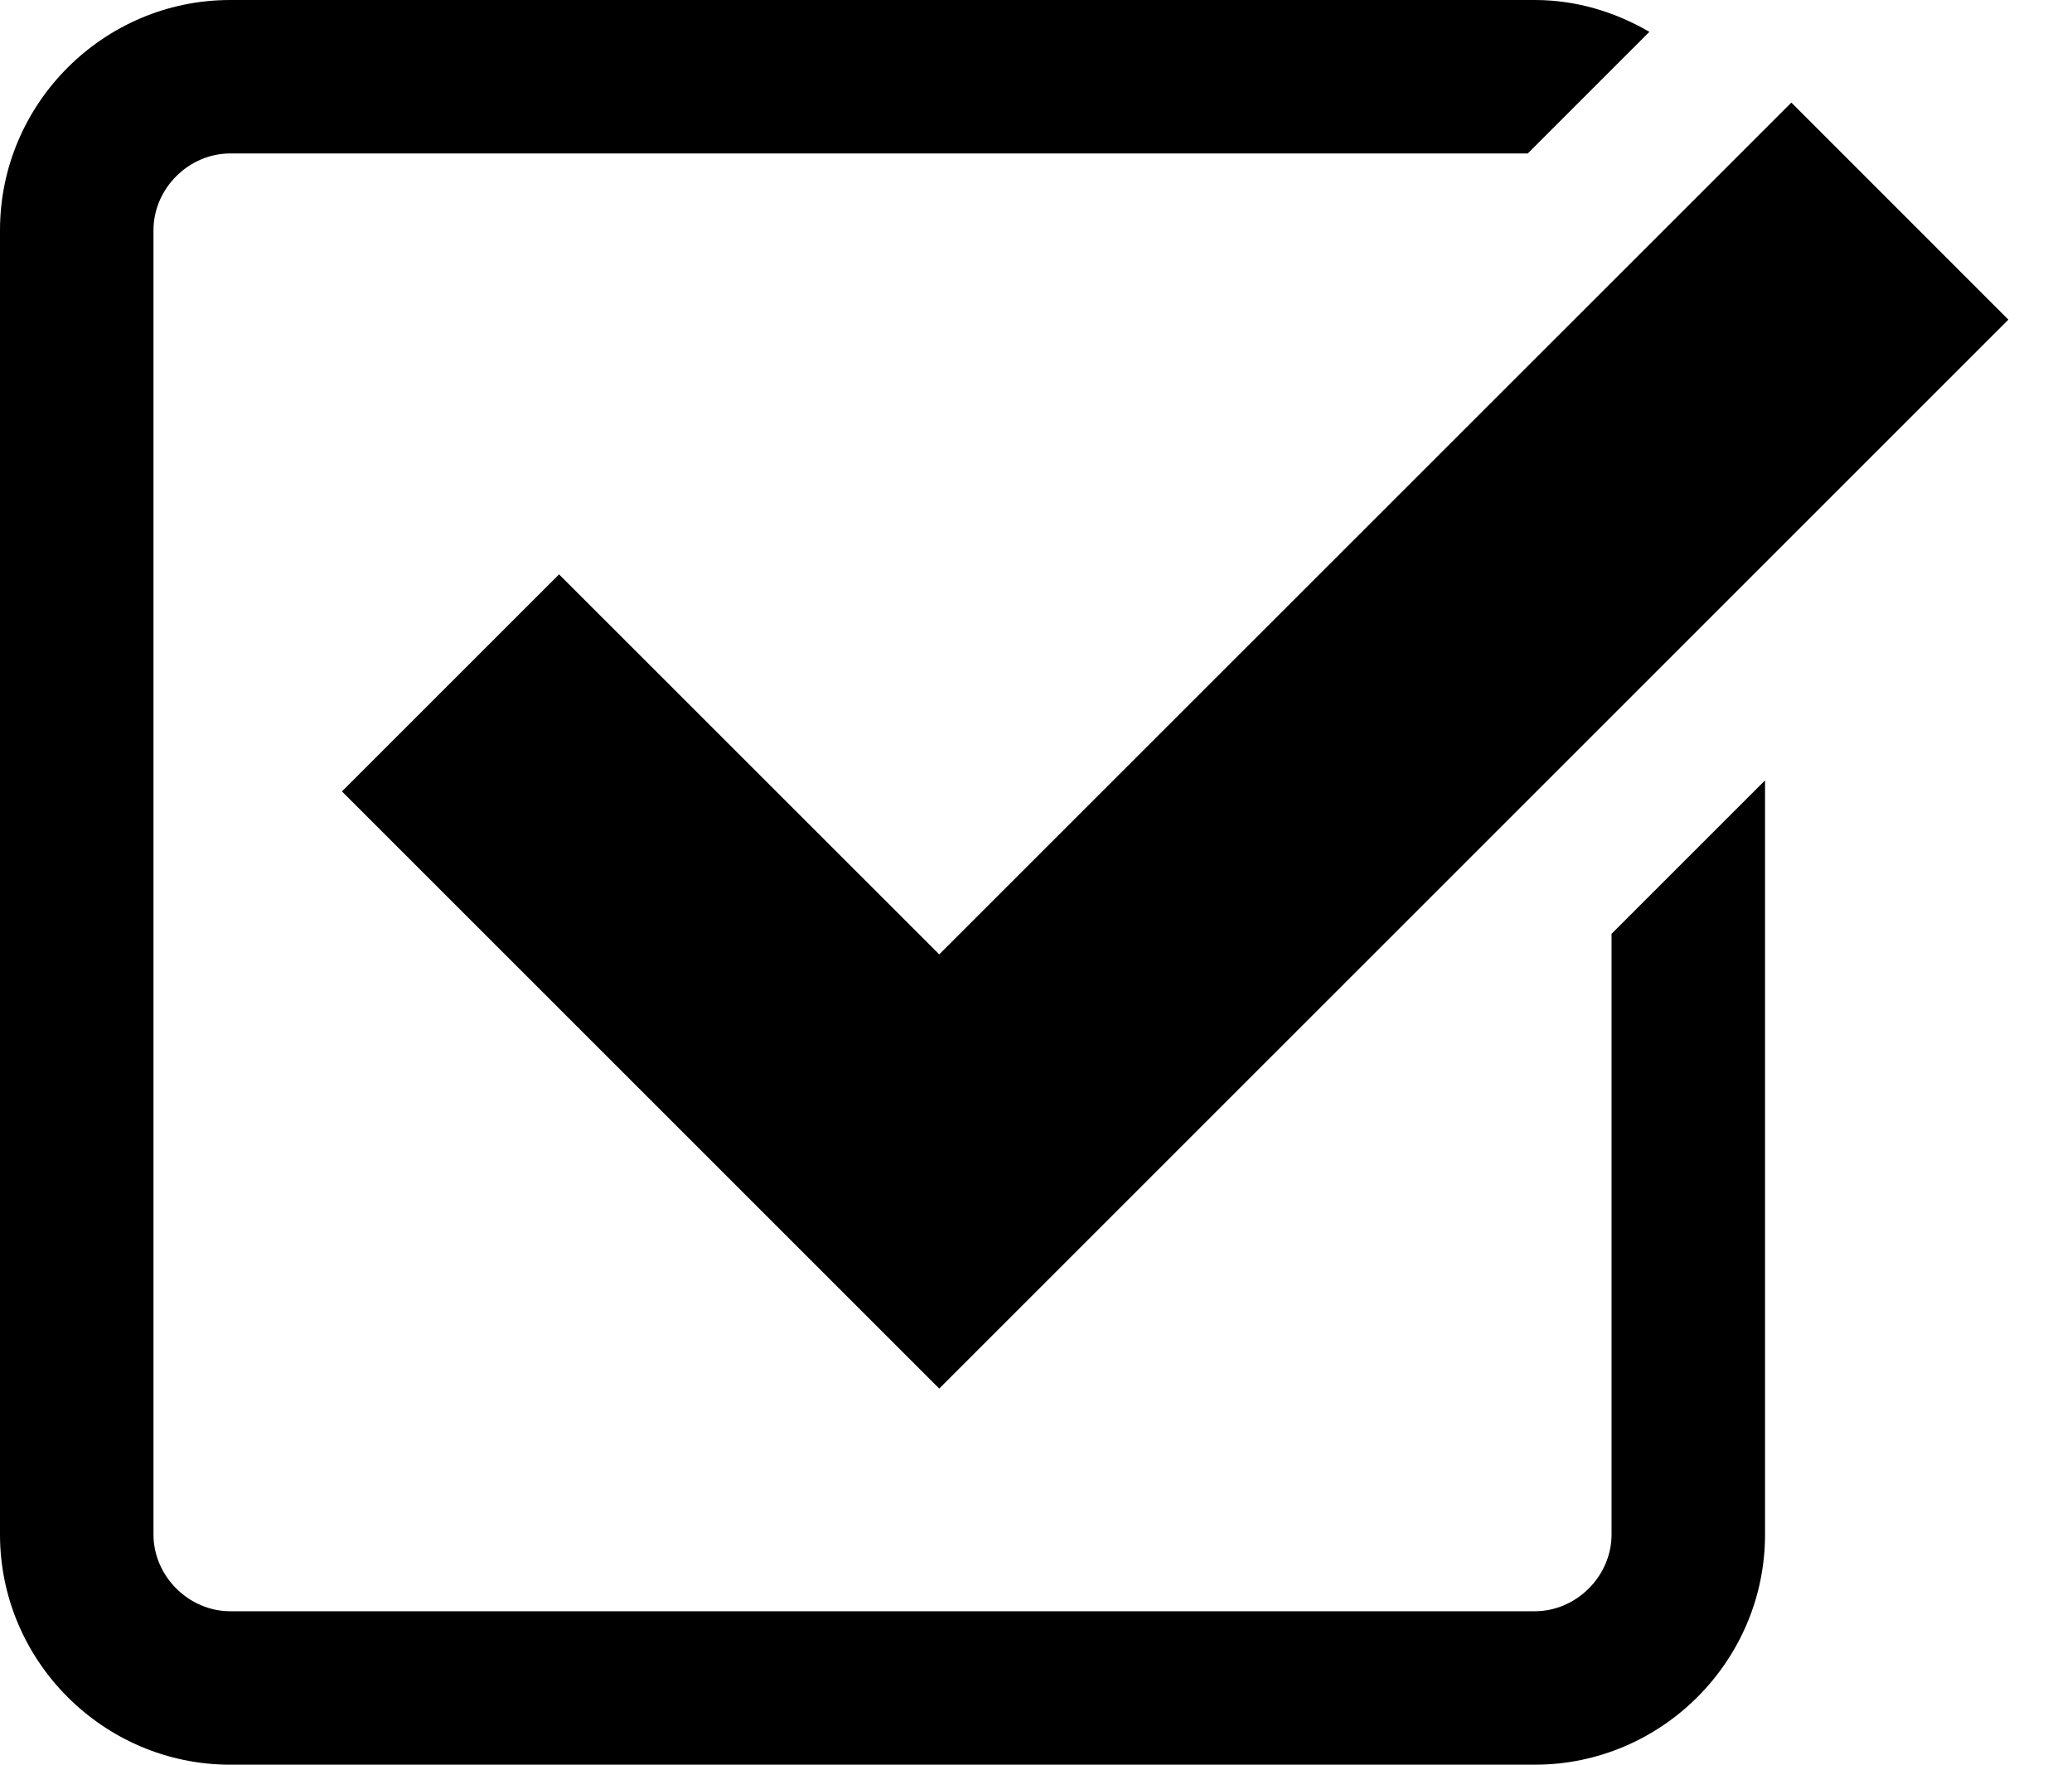
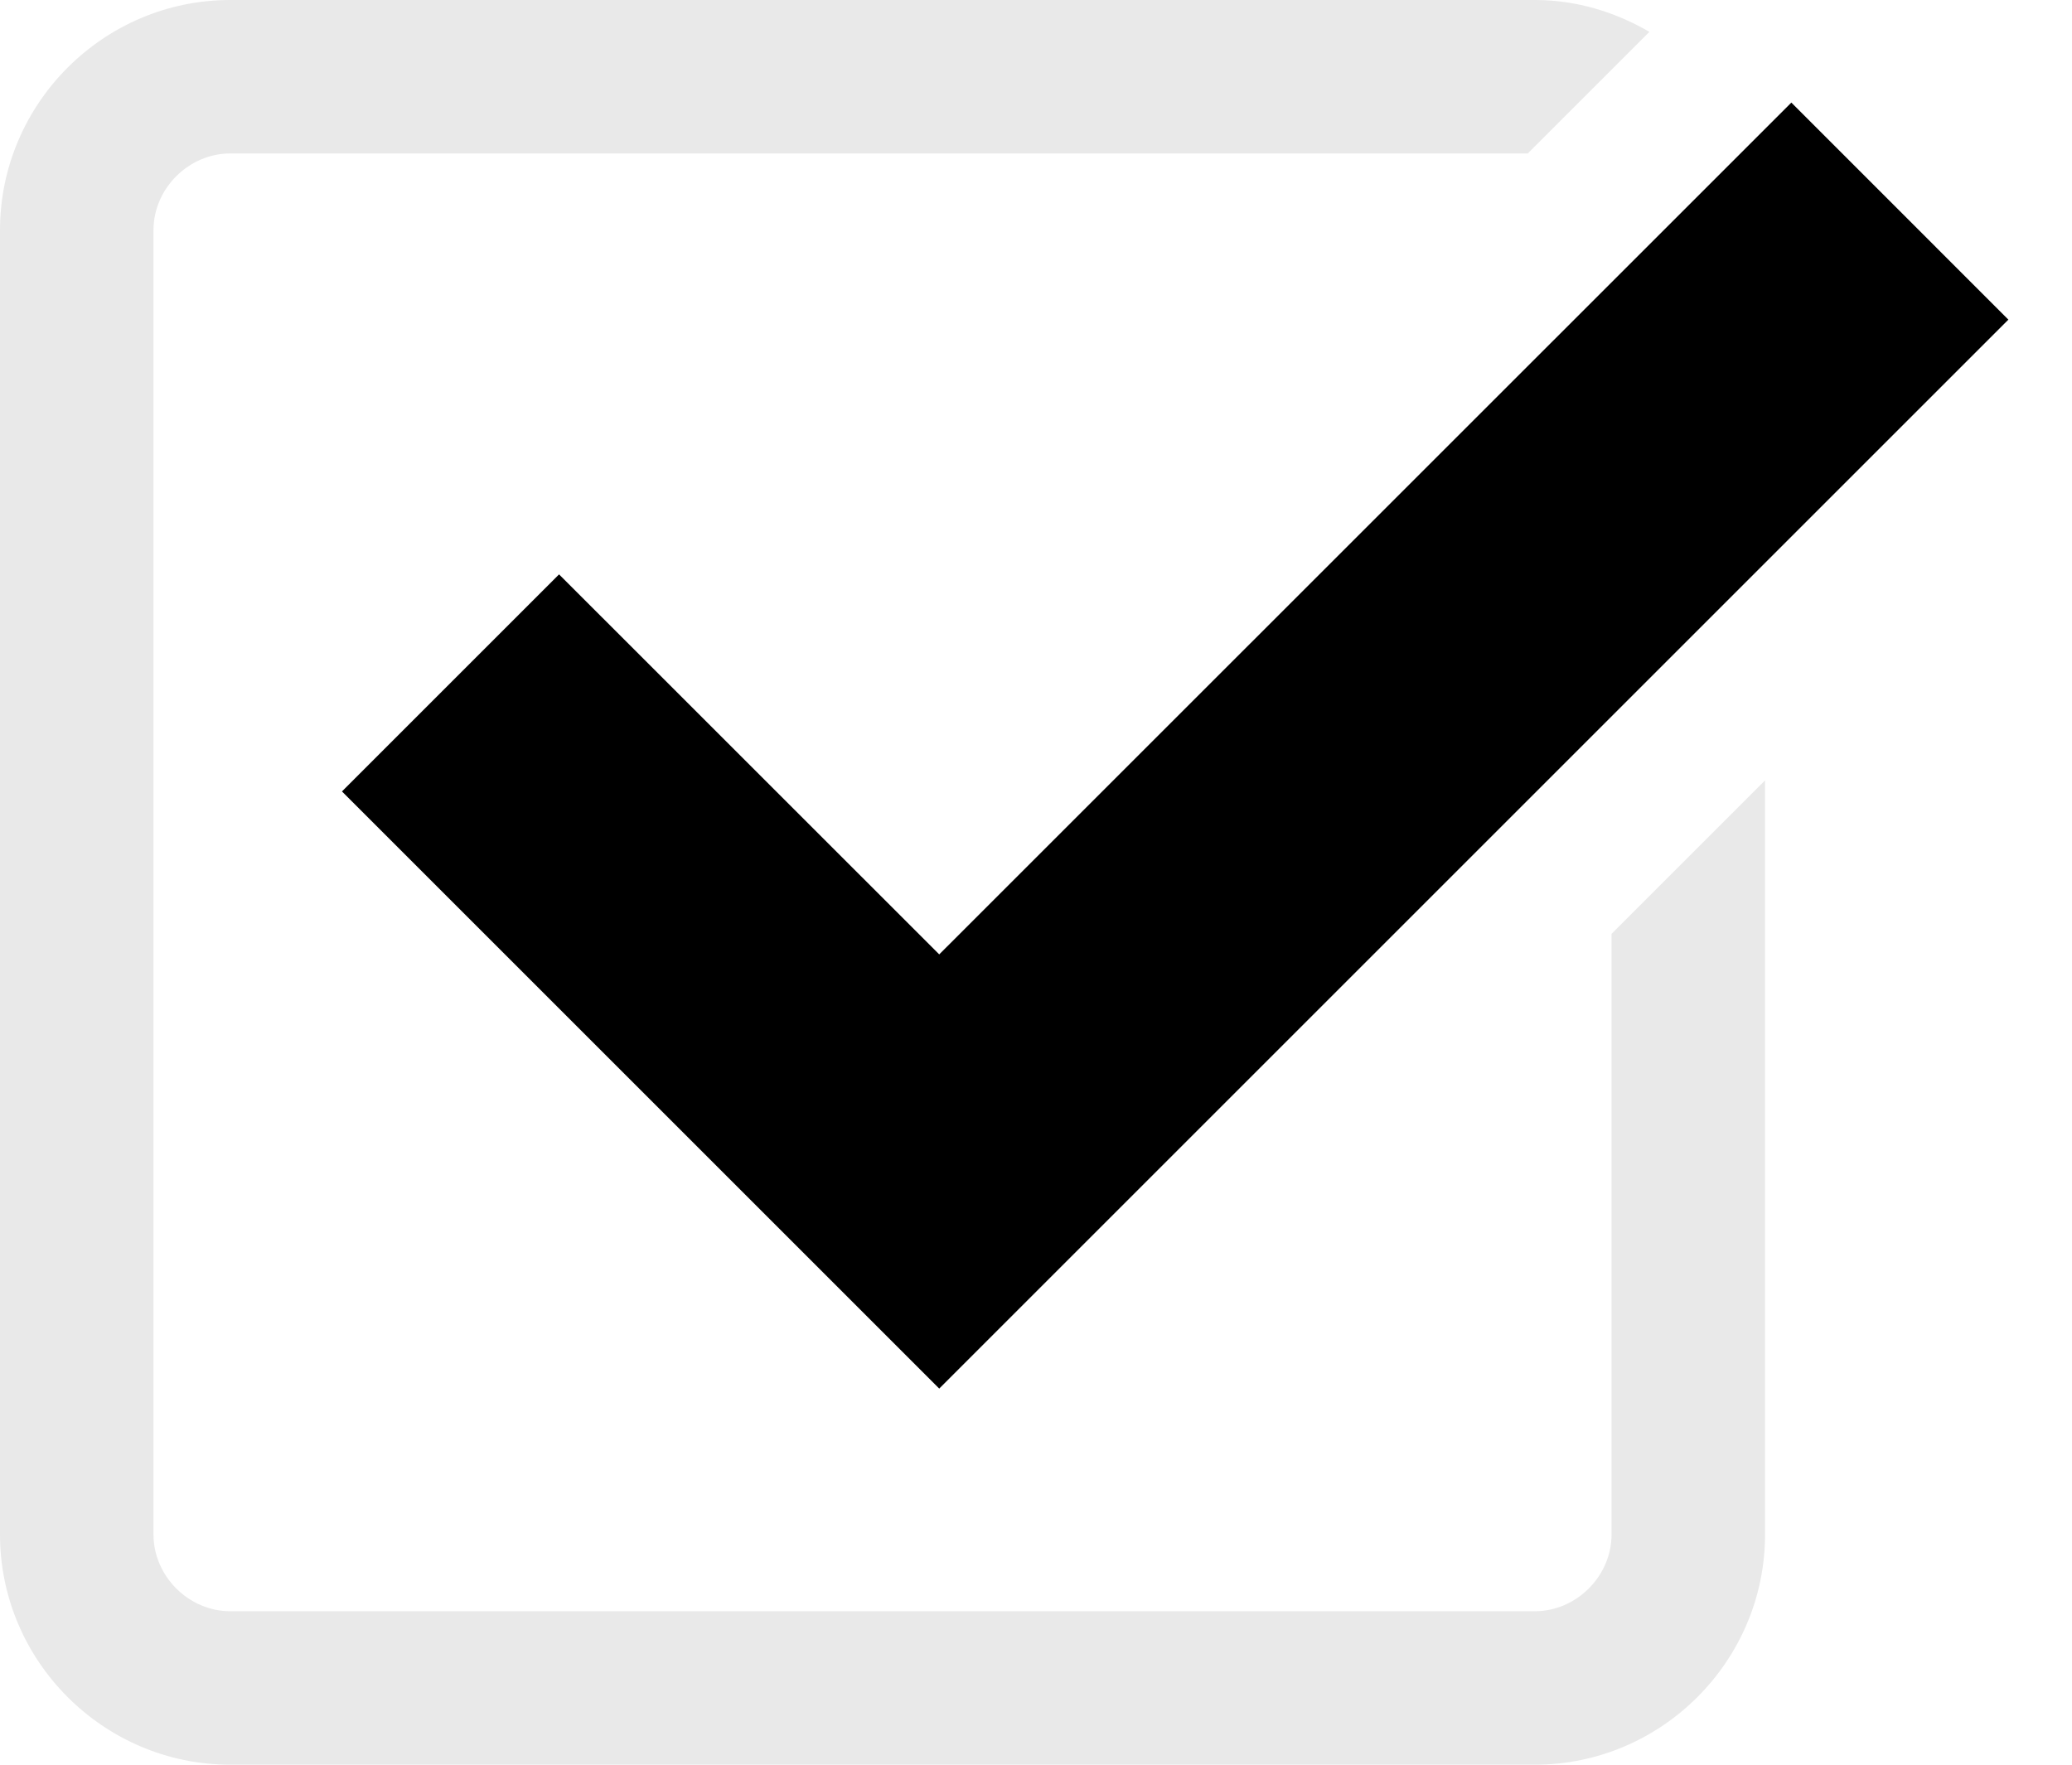
<svg xmlns="http://www.w3.org/2000/svg" version="1.1" x="0px" y="0px" width="27px" height="23px" viewBox="0 0 27 23" enable-background="new 0 0 27 23" xml:space="preserve">
  <g id="Layer_1">
</g>
  <g id="Layer_2">
    <g>
      <polygon points="7.285,7.486 4.456,10.315 12.239,18.098 26.171,4.166 23.343,1.337 12.239,12.439   " />
-       <path d="M21,20c0,0.542-0.458,1-1,1H3c-0.542,0-1-0.458-1-1V3c0-0.542,0.458-1,1-1h16.908l1.585-1.585C21.051,0.158,20.545,0,20,0    H3C1.35,0,0,1.35,0,3v17c0,1.65,1.35,3,3,3h17c1.65,0,3-1.35,3-3v-9.829l-2,2V20z" />
+       <path fill="#e9e9e9" d="M21,20c0,0.542-0.458,1-1,1H3c-0.542,0-1-0.458-1-1V3c0-0.542,0.458-1,1-1h16.908l1.585-1.585C21.051,0.158,20.545,0,20,0    H3C1.35,0,0,1.35,0,3v17c0,1.65,1.35,3,3,3h17c1.65,0,3-1.35,3-3v-9.829l-2,2V20z" />
    </g>
  </g>
</svg>
